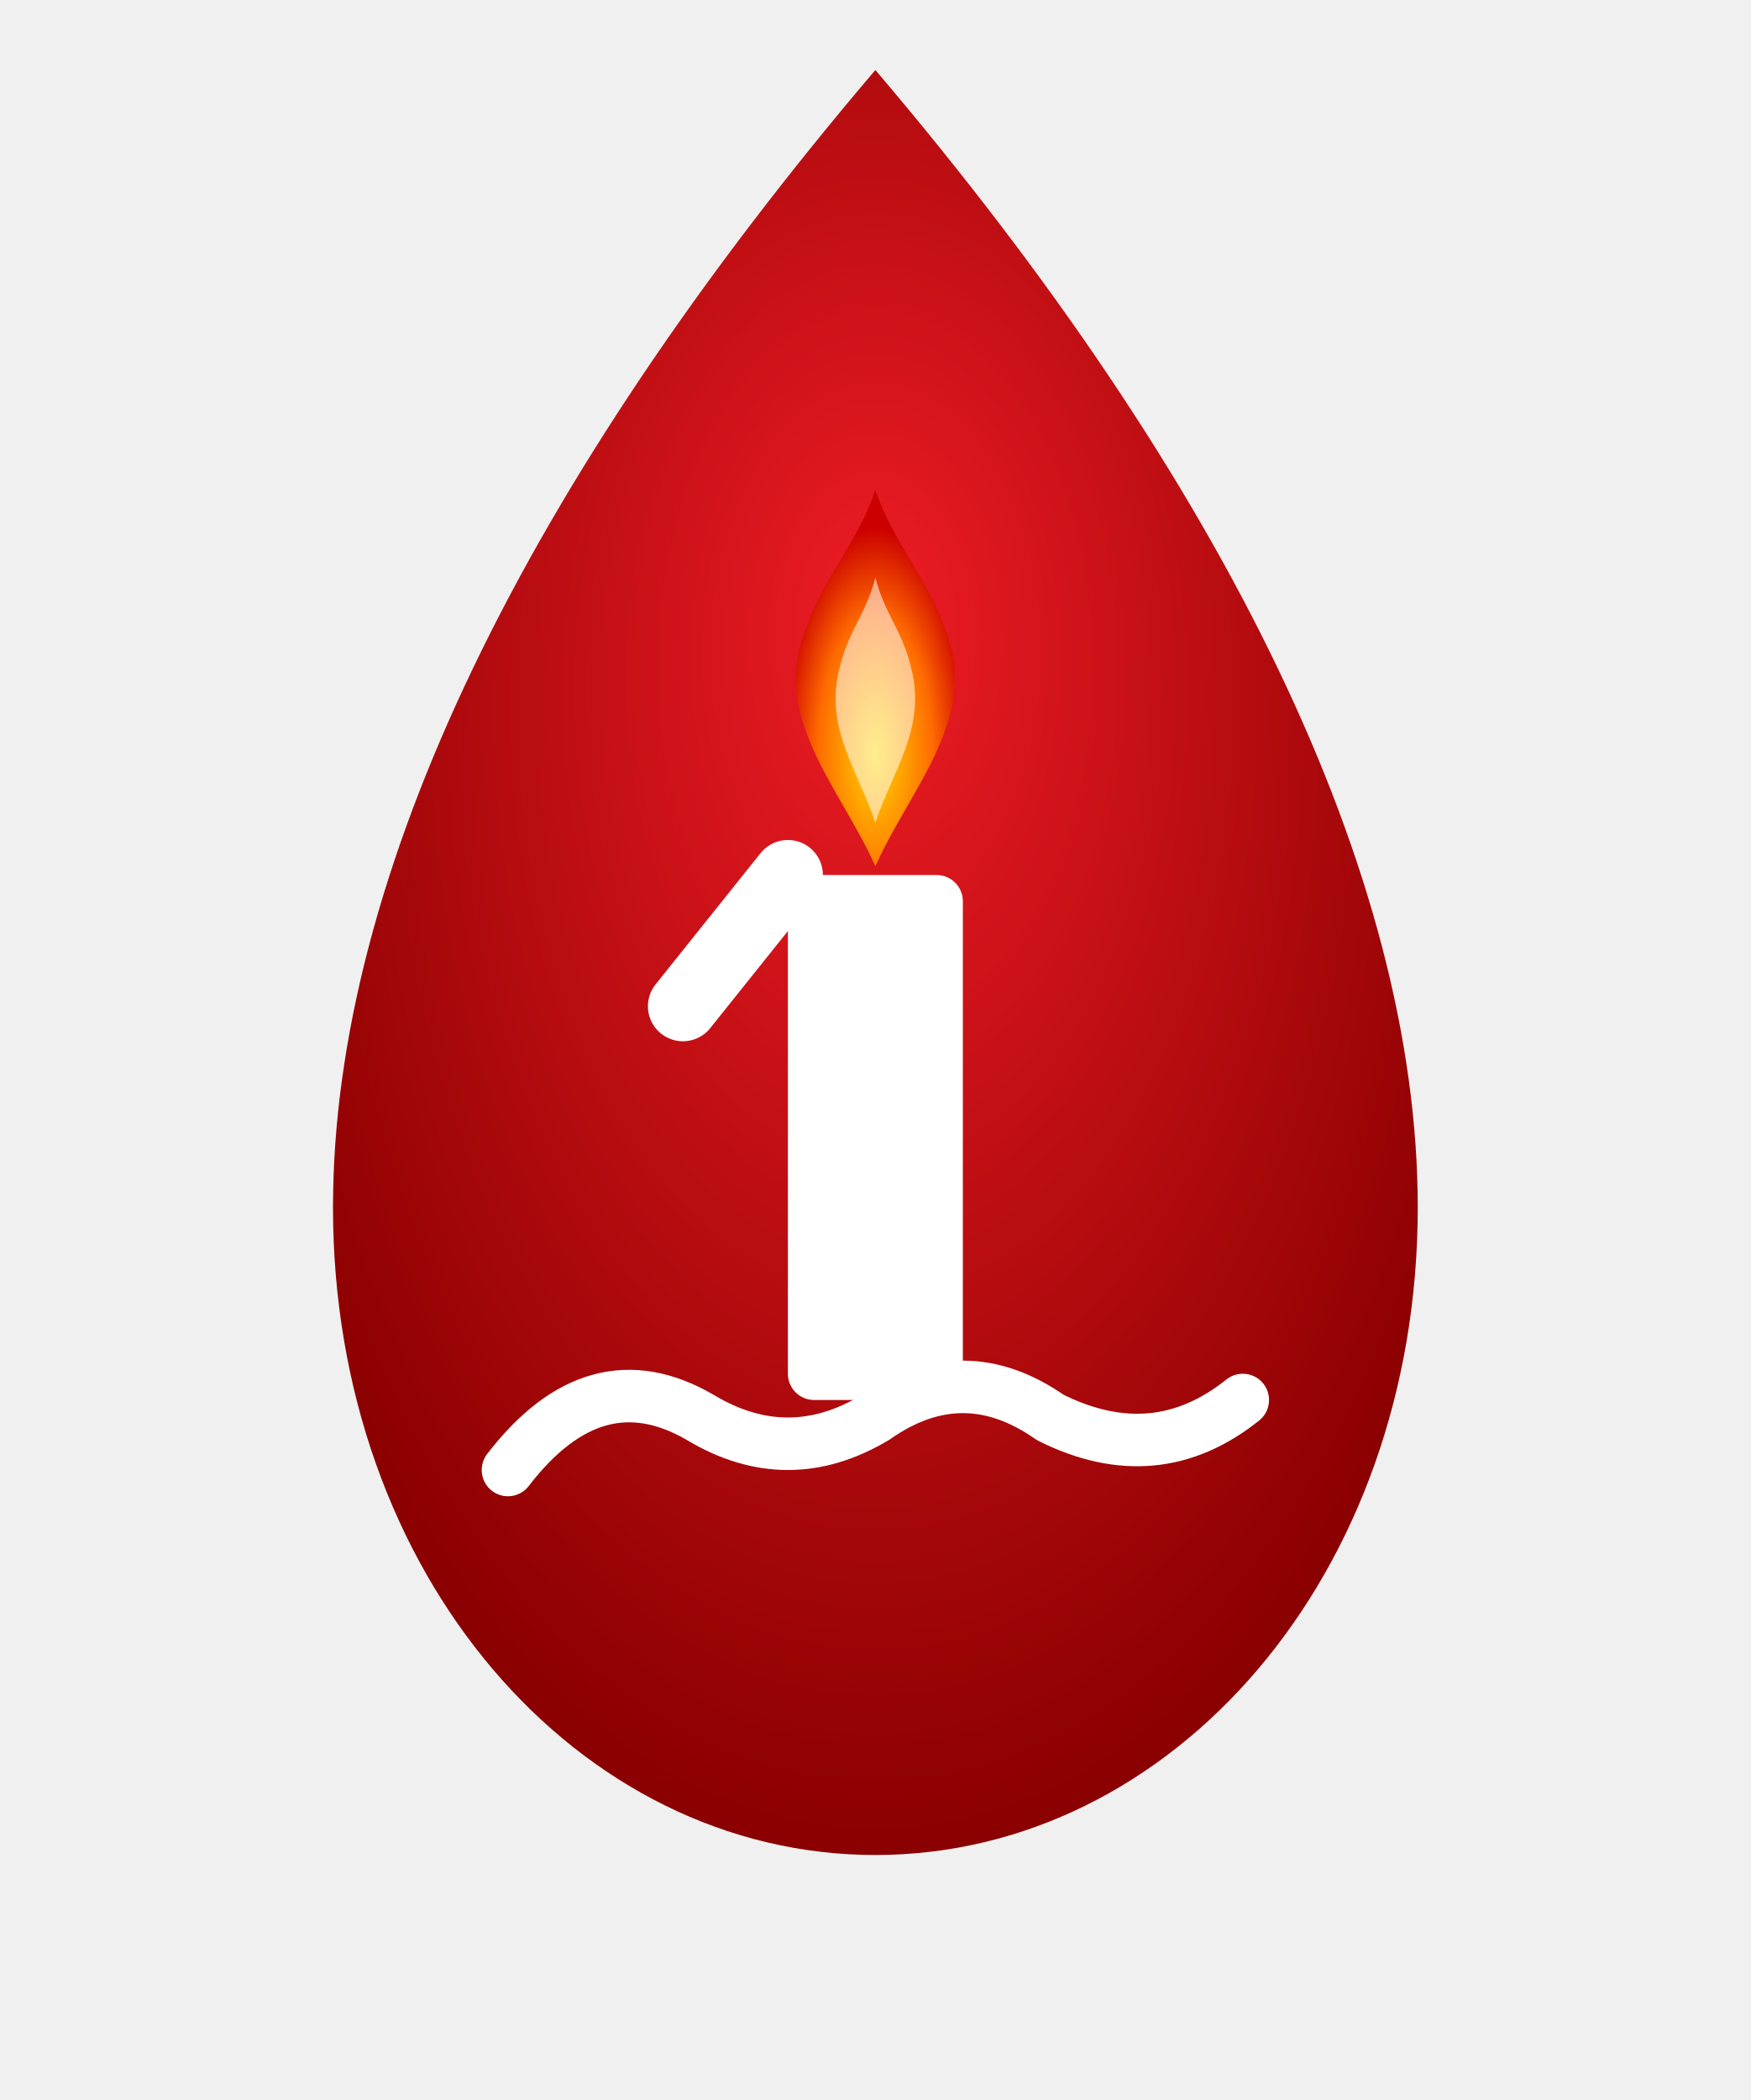
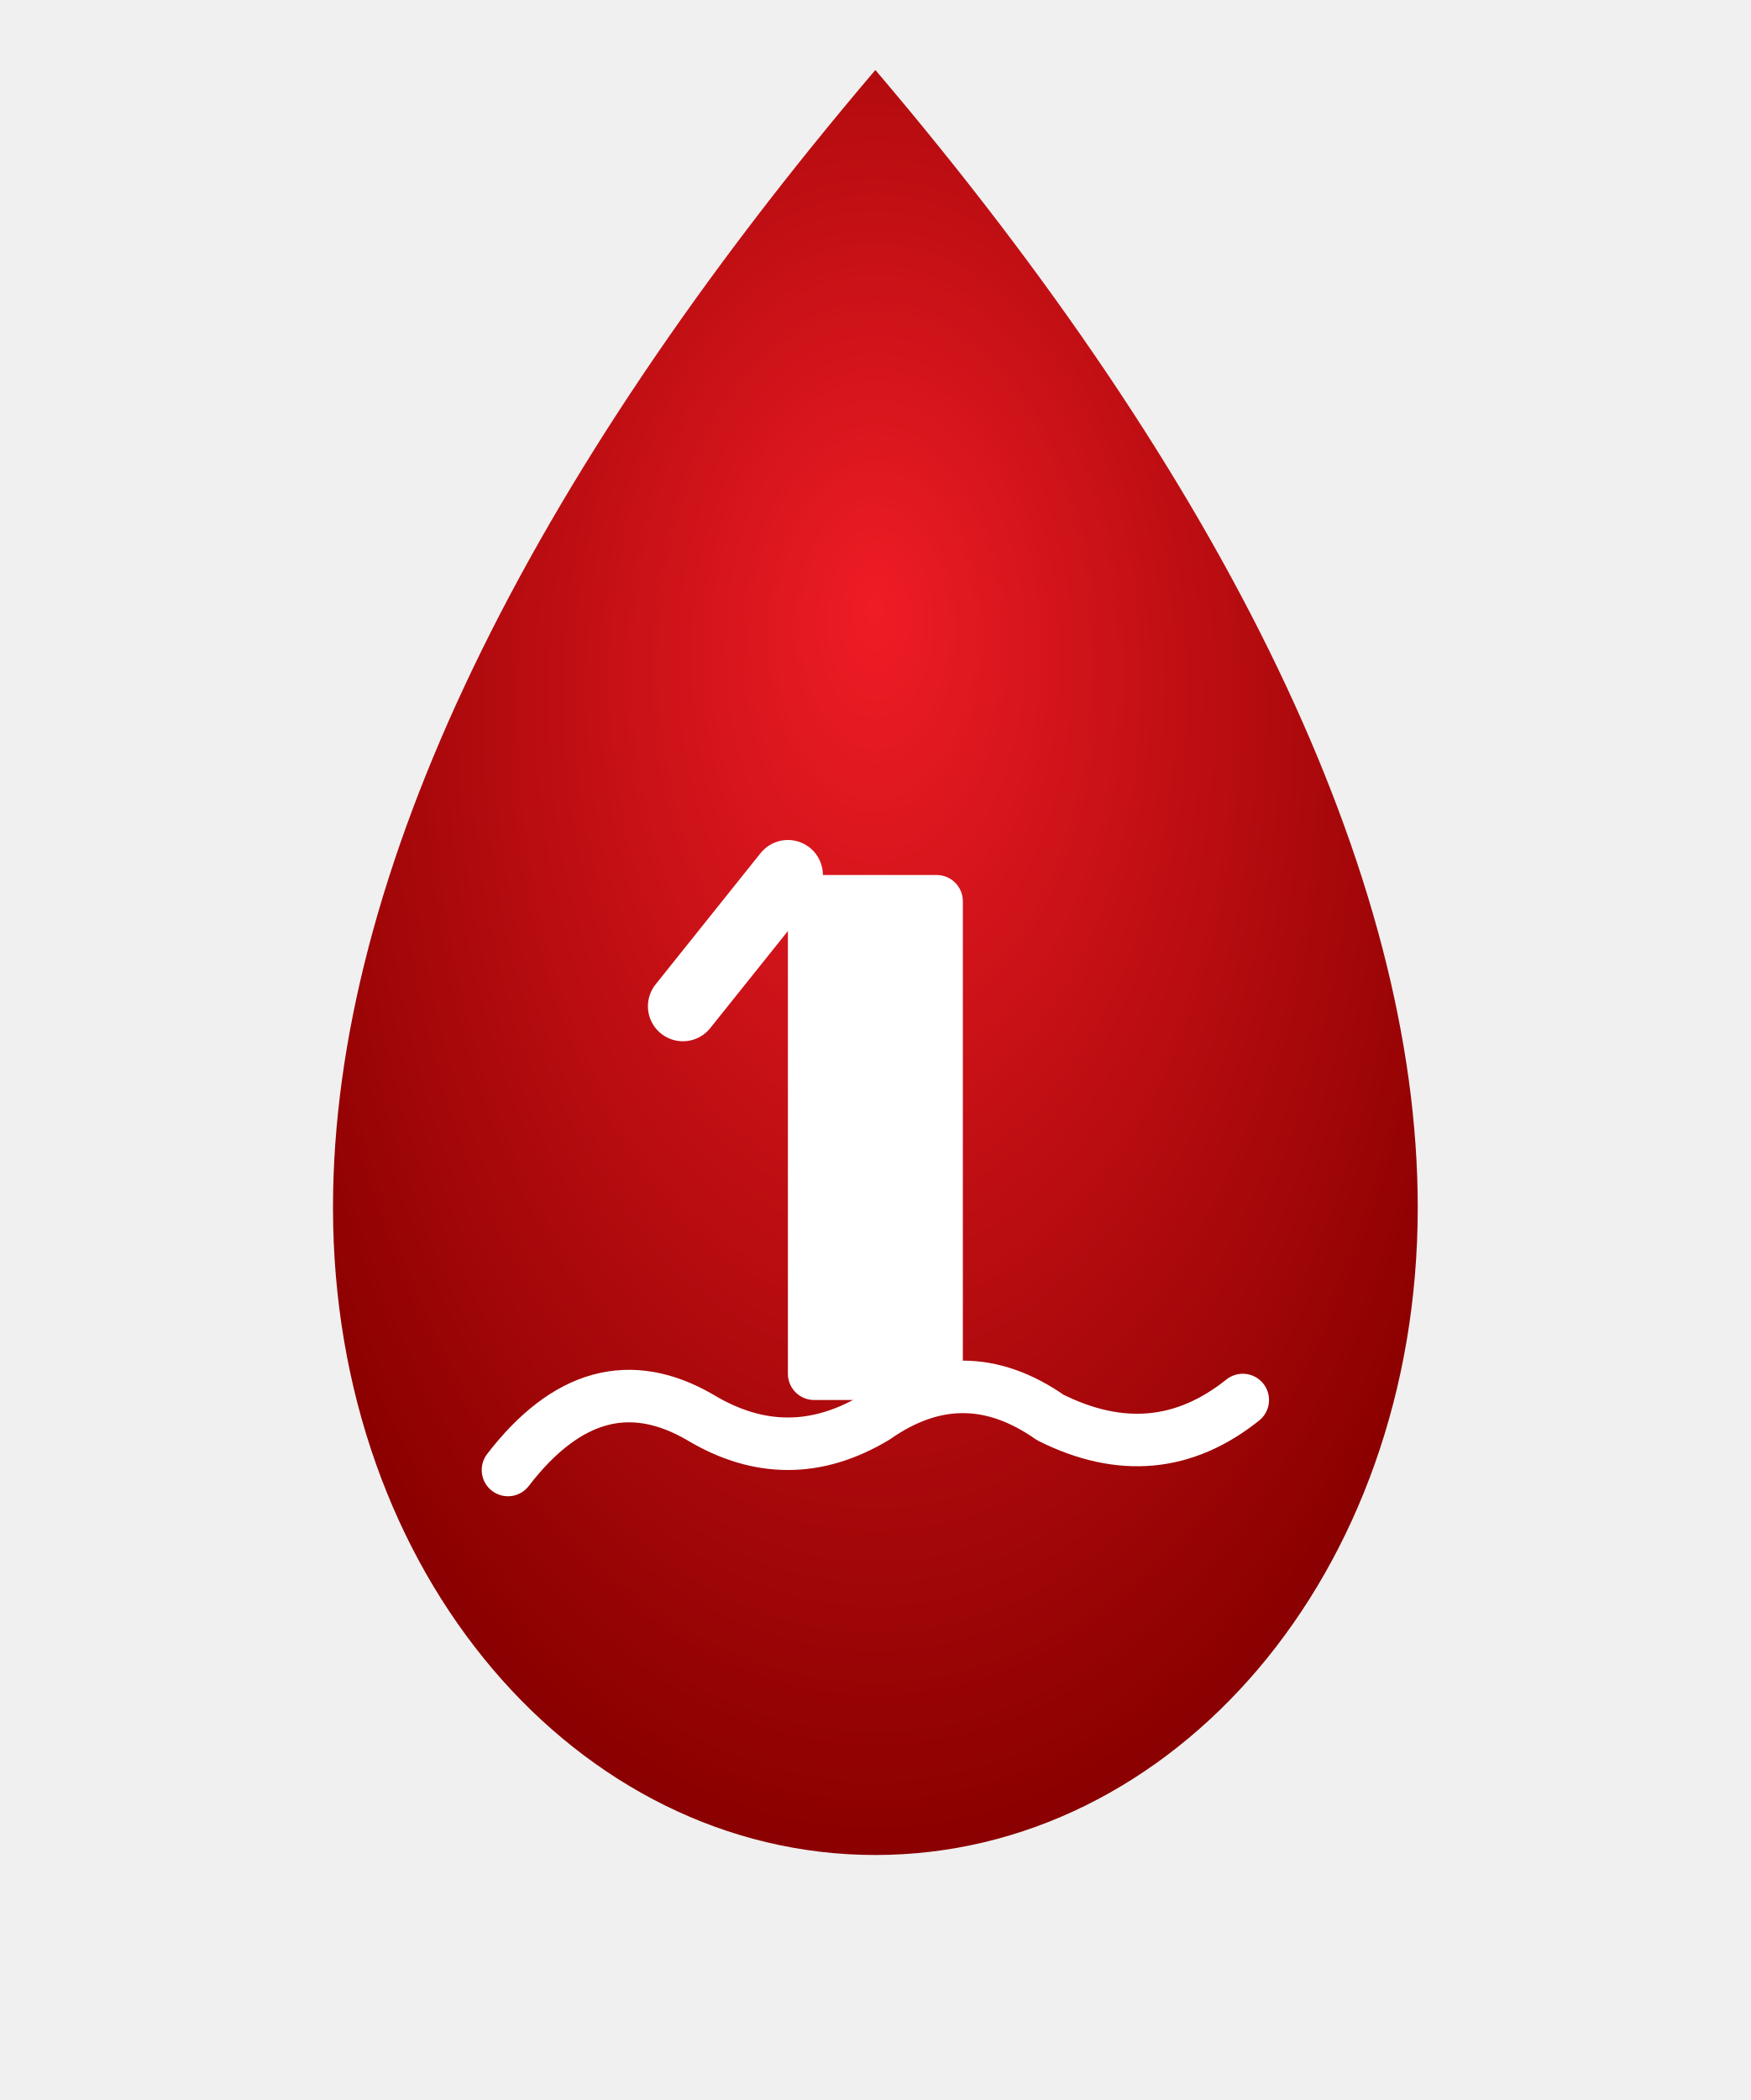
<svg xmlns="http://www.w3.org/2000/svg" width="512" height="614" viewBox="0 0 200 240" fill="none">
  <defs>
    <radialGradient id="dropGrad" cx="50%" cy="40%" r="60%" fx="50%" fy="30%">
      <stop offset="0%" stop-color="#EF1C25" />
      <stop offset="100%" stop-color="#8B0000" />
    </radialGradient>
    <radialGradient id="flameGrad" cx="50%" cy="70%" r="60%">
      <stop offset="0%" stop-color="#FFD700" />
      <stop offset="60%" stop-color="#FF6B00" />
      <stop offset="100%" stop-color="#CC0000" />
    </radialGradient>
  </defs>
  <path d="M100 8 C60 55 38 100 38 138 C38 180 66 212 100 212 C134 212 162 180 162 138 C162 100 140 55 100 8 Z" fill="url(#dropGrad)" />
  <path d="M58 168 Q68 155 80 162 Q90 168 100 162 Q110 155 120 162 Q132 168 142 160" stroke="white" stroke-width="6" stroke-linecap="round" stroke-linejoin="round" fill="none" />
  <rect x="90" y="100" width="20" height="60" rx="3" fill="white" />
  <path d="M78 115 L90 100" stroke="white" stroke-width="8" stroke-linecap="round" />
-   <path d="M100 99 C96 90 88 82 92 72 C94 66 98 62 100 56 C102 62 106 66 108 72 C112 82 104 90 100 99 Z" fill="url(#flameGrad)" />
-   <path d="M100 94 C98 88 94 83 96 76 C97 72 99 70 100 66 C101 70 103 72 104 76 C106 83 102 88 100 94 Z" fill="white" opacity="0.55" />
</svg>
